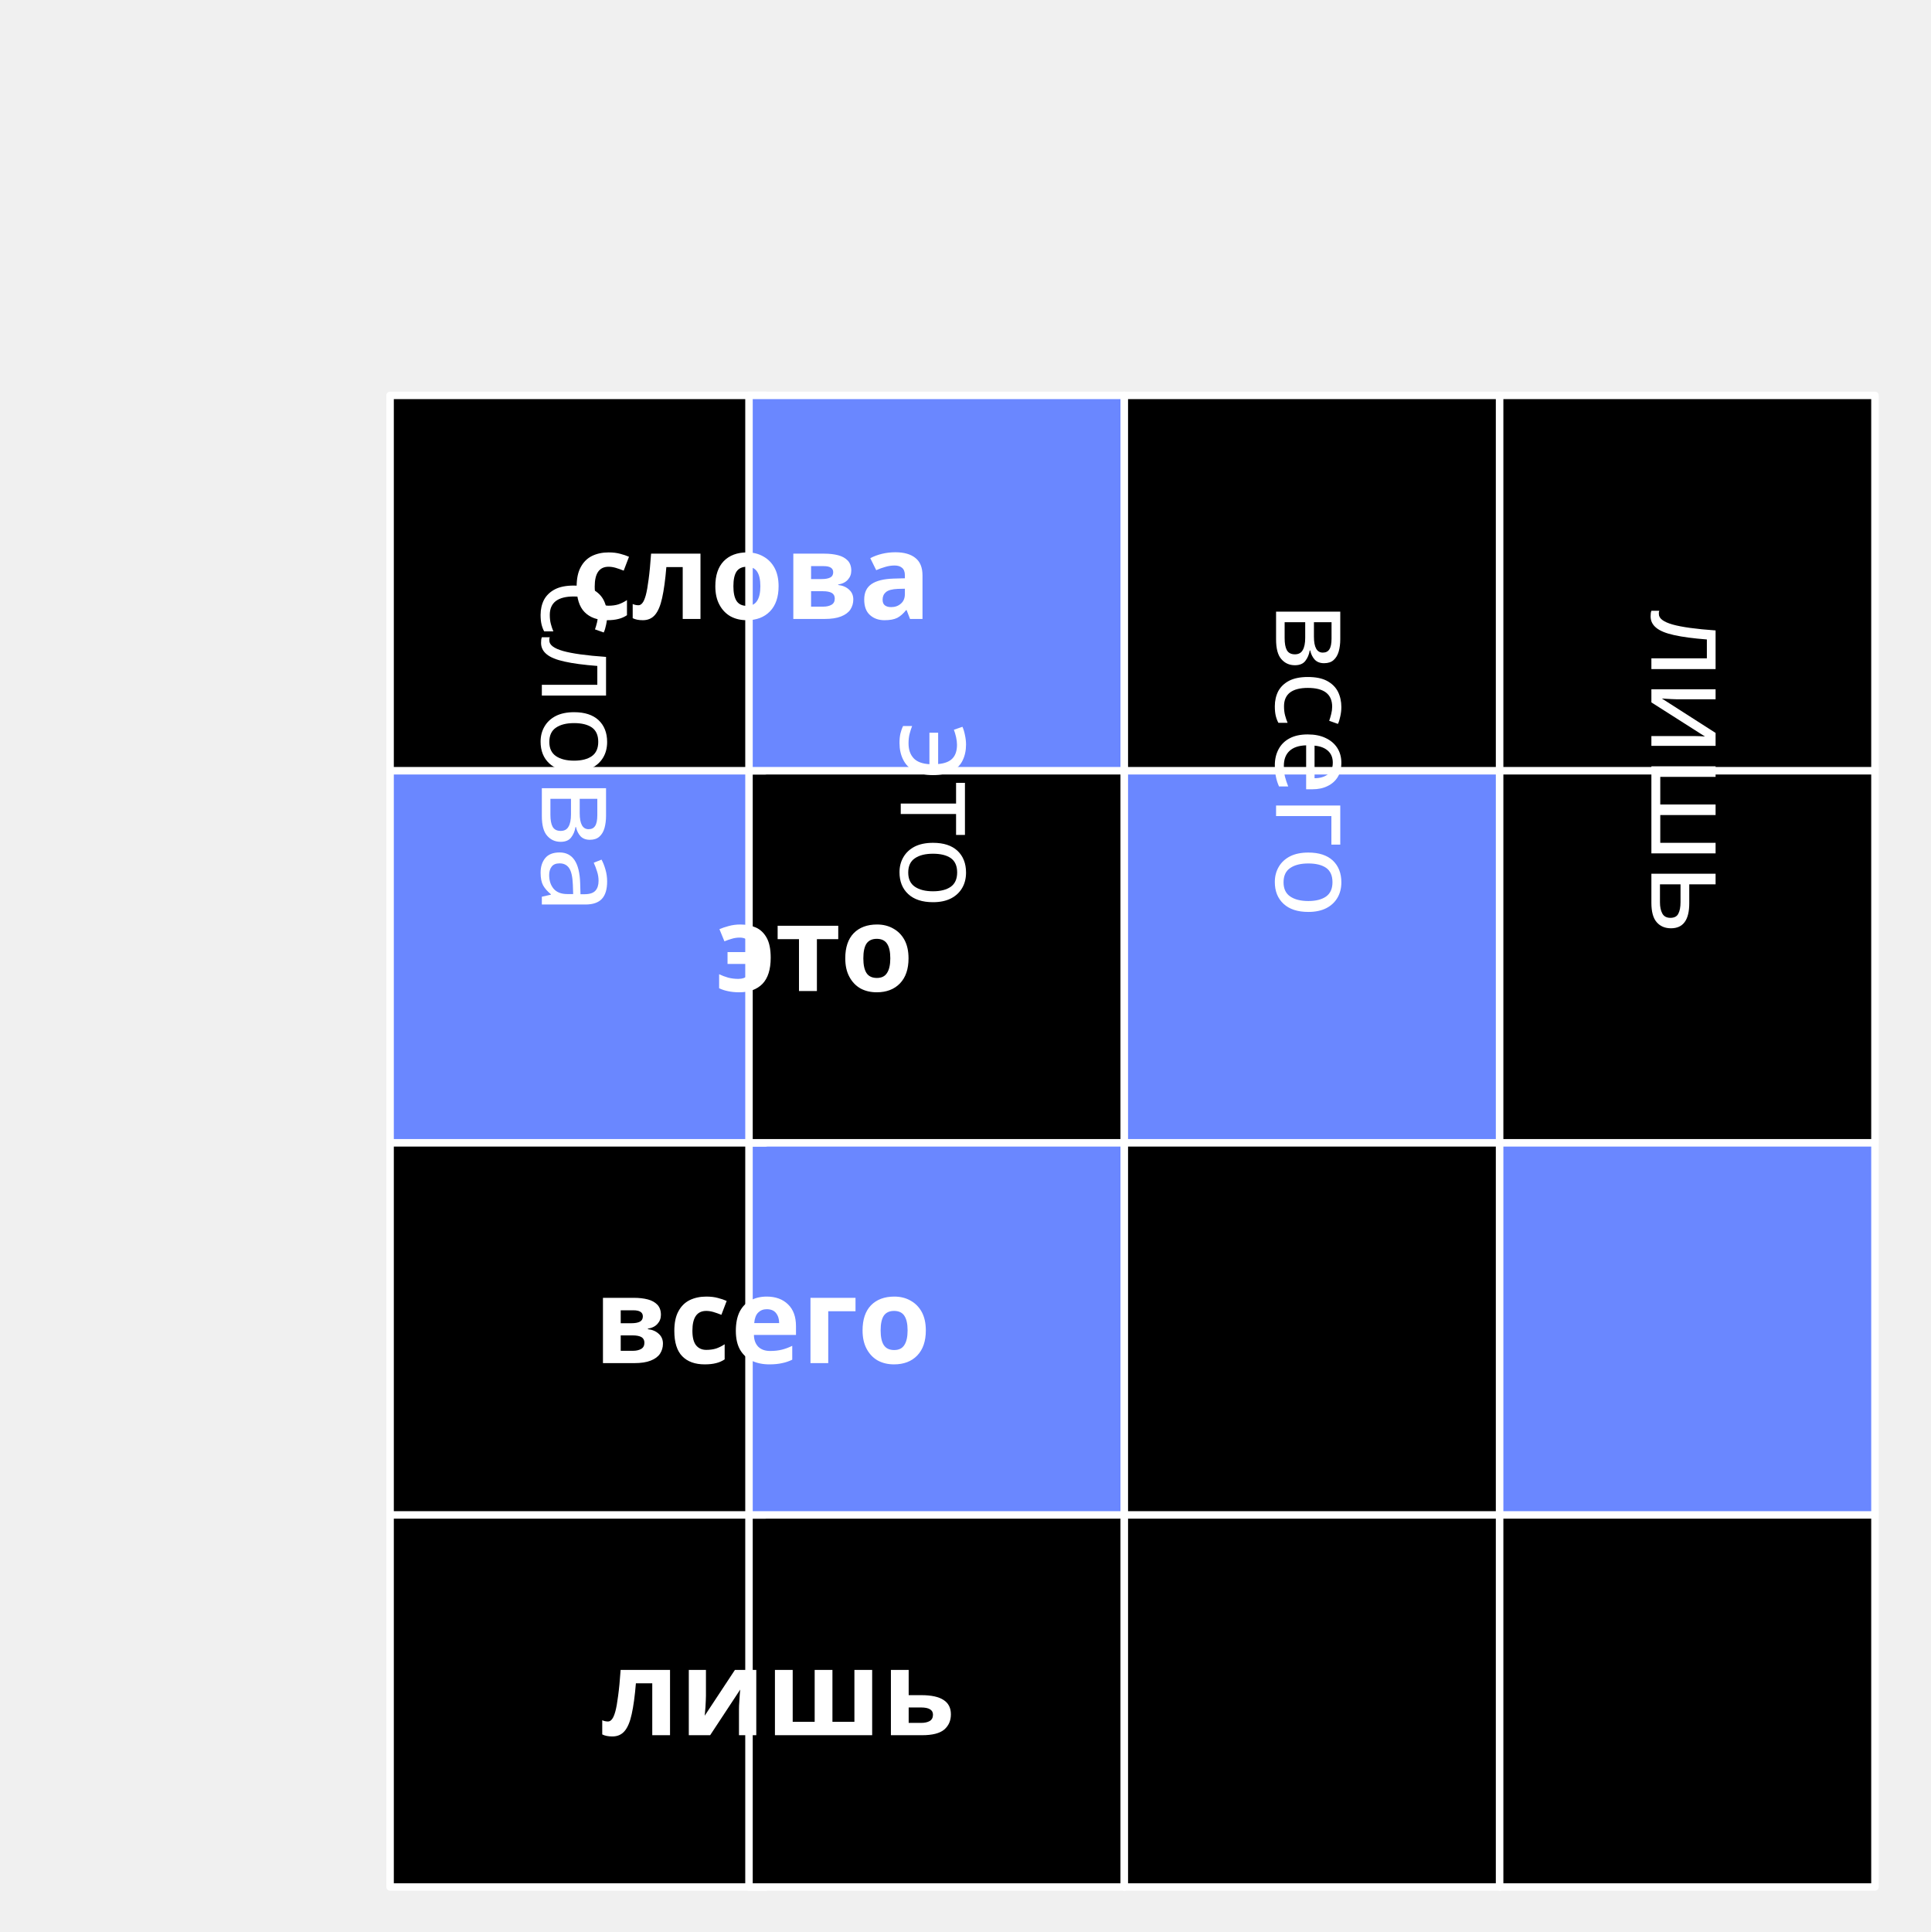
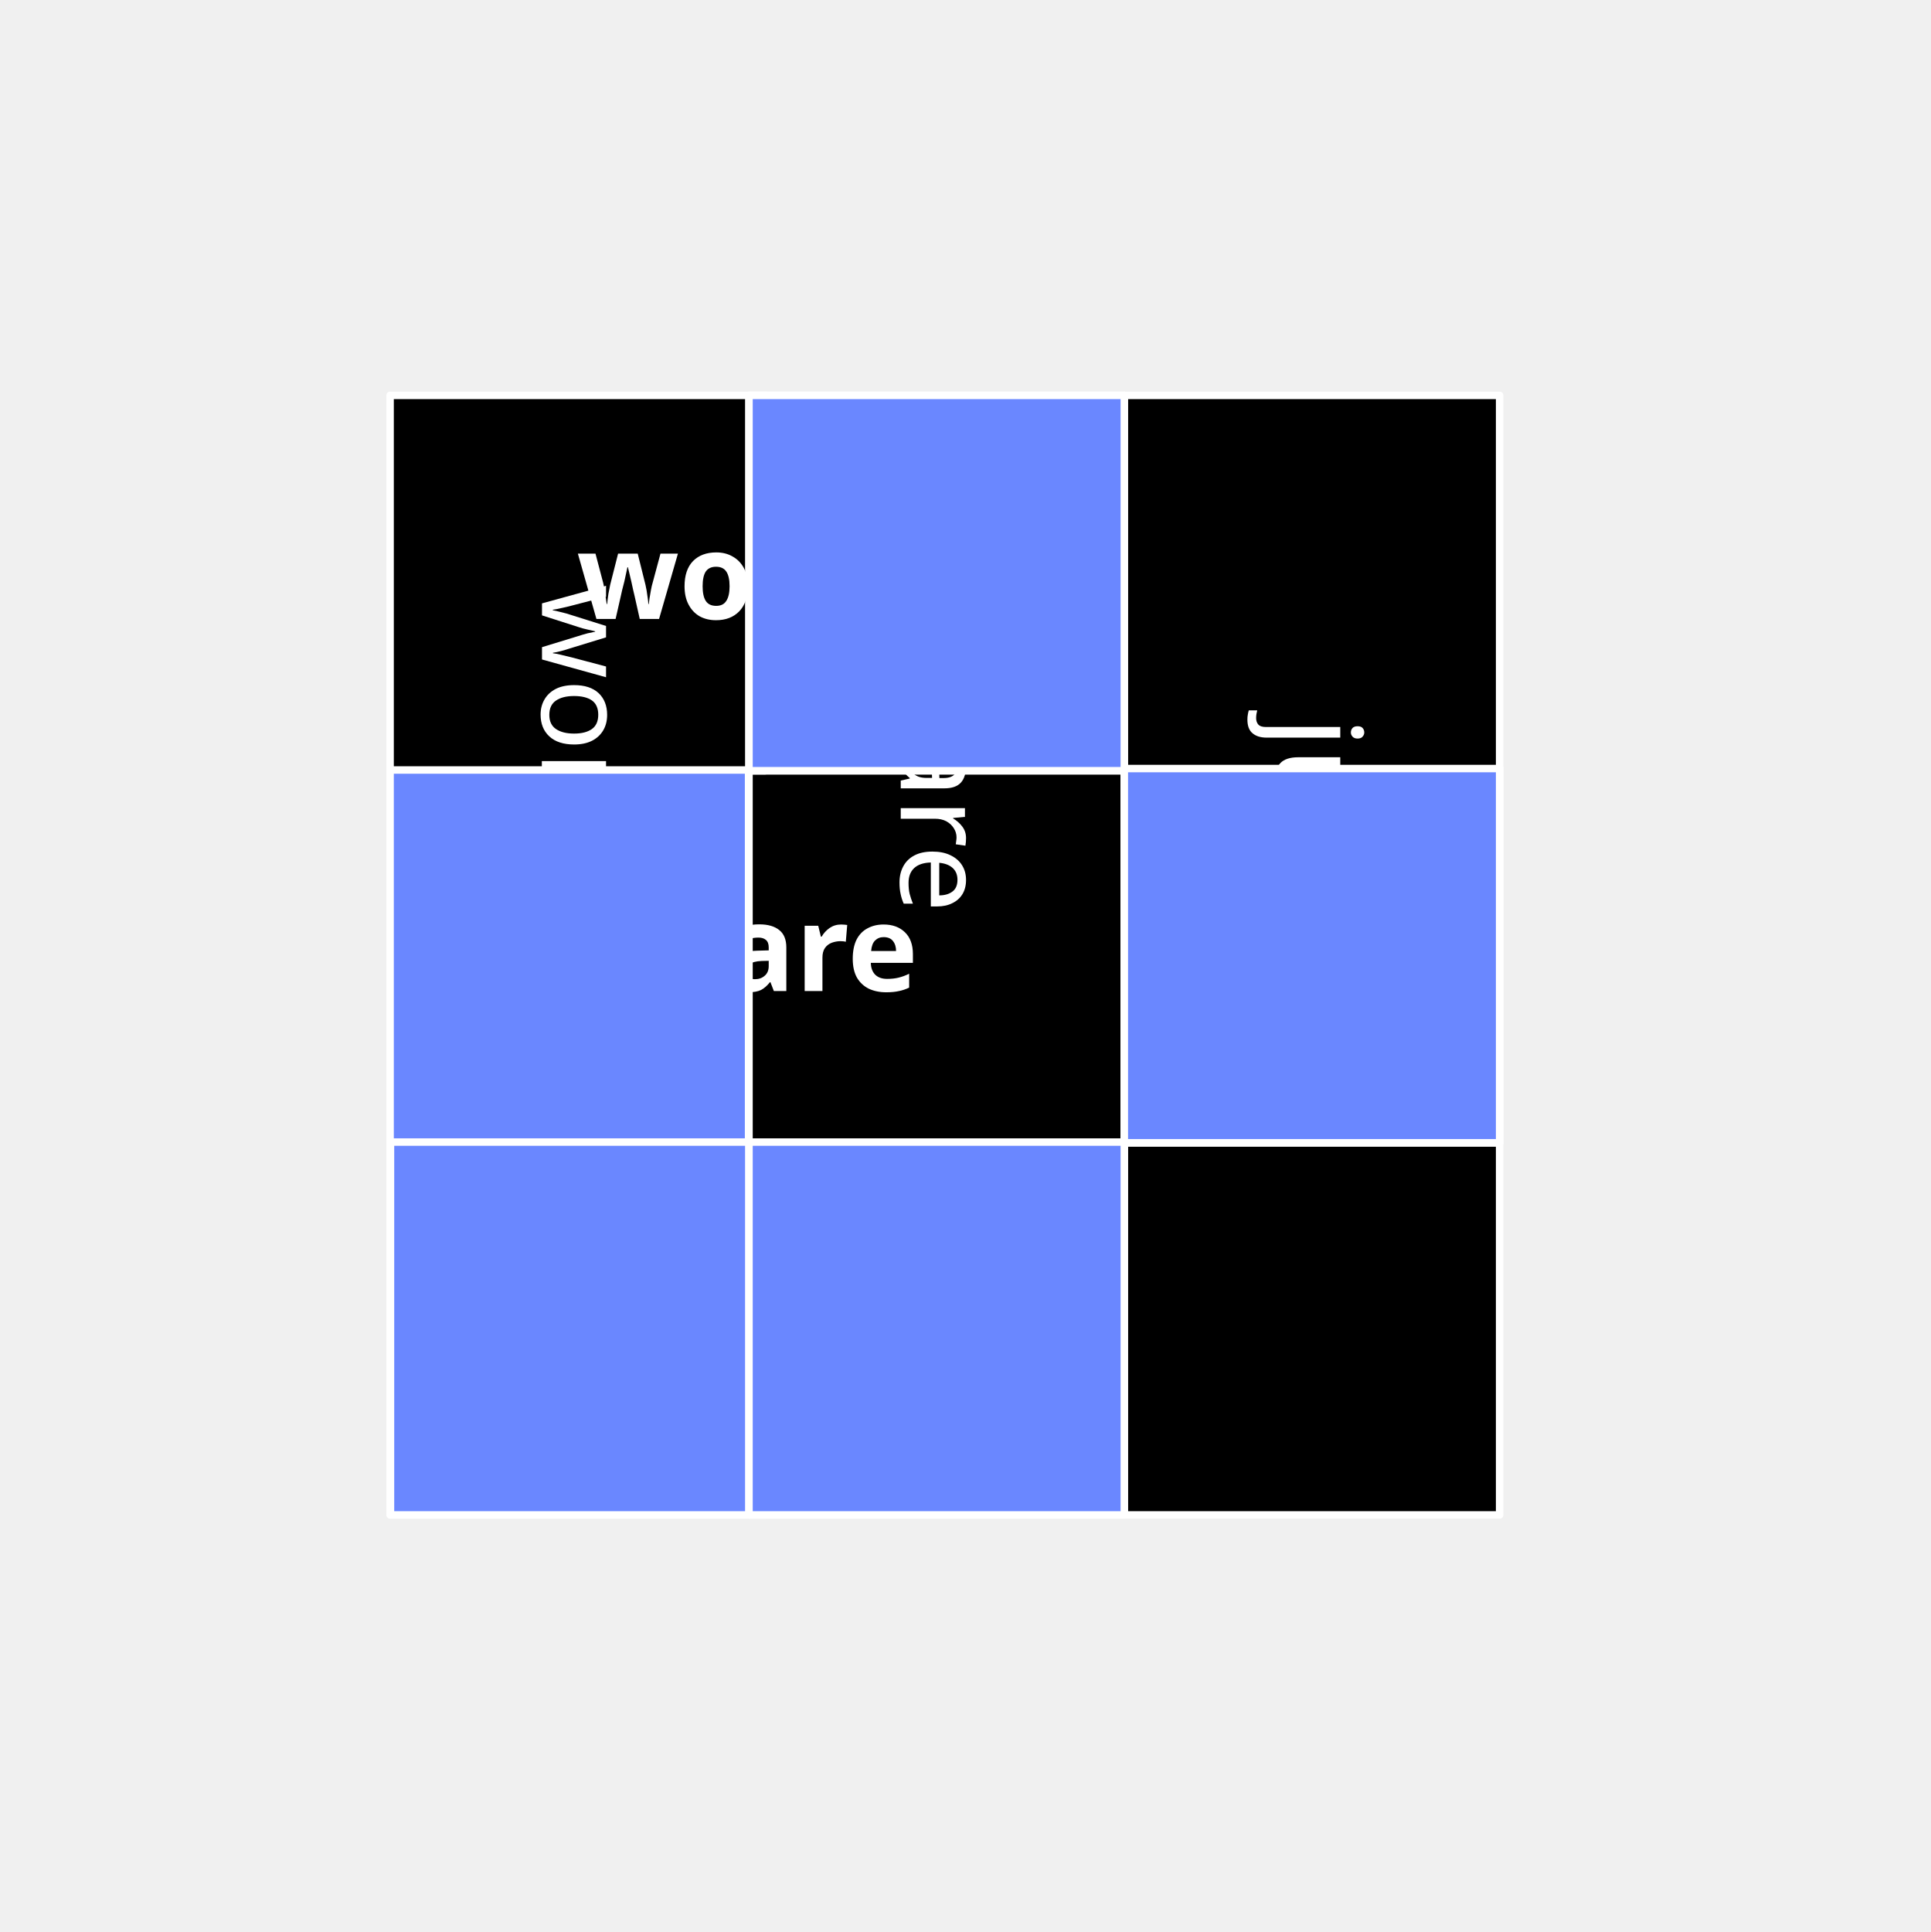
<svg xmlns="http://www.w3.org/2000/svg" xmlns:ns1="http://schemas.microsoft.com/visio/2003/SVGExtensions/" width="2.688in" height="2.69in" viewBox="0 0 193.556 193.702" xml:space="preserve" color-interpolation-filters="sRGB" class="st6">
  <ns1:documentProperties ns1:langID="1033" ns1:metric="true" ns1:viewMarkup="false">
    <ns1:userDefs>
      <ns1:ud ns1:nameU="msvNoAutoConnect" ns1:val="VT0(1):26" />
    </ns1:userDefs>
  </ns1:documentProperties>
  <style type="text/css">
	
		.st1 {fill:#000000;stroke:#ffffff;stroke-linecap:round;stroke-linejoin:round;stroke-width:0.75}
- 		.st2 {fill:#6a87ff;stroke:#ffffff;stroke-linecap:round;stroke-linejoin:round;stroke-width:0.75}
- 		.st3 {fill:none;stroke:none;stroke-linecap:round;stroke-linejoin:round;stroke-width:0.75}
- 		.st4 {fill:#ffffff;font-family:Microsoft Sans Serif;font-size:1em;font-weight:bold}
- 		.st5 {fill:#ffffff;font-family:Microsoft Sans Serif;font-size:1em}
+ 		.st2 {fill:none;stroke:none;stroke-linecap:round;stroke-linejoin:round;stroke-width:0.75}
+ 		.st3 {fill:#ffffff;font-family:Microsoft Sans Serif;font-size:1em;font-weight:bold}
+ 		.st4 {fill:#ffffff;font-family:Microsoft Sans Serif;font-size:1em}
+ 		.st5 {fill:#6a87ff;stroke:#ffffff;stroke-linecap:round;stroke-linejoin:round;stroke-width:0.75}
		.st6 {fill:none;fill-rule:evenodd;font-size:12px;overflow:visible;stroke-linecap:square;stroke-miterlimit:3}
	
	</style>
-   <g ns1:mID="15" ns1:index="4" ns1:groupContext="foregroundPage">
+   <g ns1:mID="24" ns1:index="4" ns1:groupContext="foregroundPage">
    <ns1:pageProperties ns1:drawingScale="0.0393701" ns1:pageScale="0.0393701" ns1:drawingUnits="24" ns1:shadowOffsetX="8.50394" ns1:shadowOffsetY="-8.50394" />
-     <g id="shape11-1" ns1:mID="11" ns1:groupContext="shape" transform="translate(39.1136,-4.51319)">
+     <g id="shape16-1" ns1:mID="16" ns1:groupContext="shape" transform="translate(39.1136,-41.8181)">
      <rect x="0" y="156.068" width="37.634" height="37.634" class="st1" />
    </g>
-     <g id="shape12-3" ns1:mID="12" ns1:groupContext="shape" transform="translate(75.1013,-4.51319)">
+     <g id="shape17-3" ns1:mID="17" ns1:groupContext="shape" transform="translate(75.1013,-41.8181)">
      <rect x="0" y="156.068" width="37.634" height="37.634" class="st1" />
    </g>
-     <g id="shape13-5" ns1:mID="13" ns1:groupContext="shape" transform="translate(112.736,-4.51319)">
+     <g id="shape18-5" ns1:mID="18" ns1:groupContext="shape" transform="translate(112.736,-41.8181)">
      <rect x="0" y="156.068" width="37.634" height="37.634" class="st1" />
    </g>
-     <g id="shape14-7" ns1:mID="14" ns1:groupContext="shape" transform="translate(150.37,-4.51319)">
+     <g id="shape22-7" ns1:mID="22" ns1:groupContext="shape" transform="translate(75.1013,-79.123)">
      <rect x="0" y="156.068" width="37.634" height="37.634" class="st1" />
    </g>
-     <g id="shape16-9" ns1:mID="16" ns1:groupContext="shape" transform="translate(39.1136,-41.8181)">
+     <g id="shape23-9" ns1:mID="23" ns1:groupContext="shape" transform="translate(112.736,-79.123)">
      <rect x="0" y="156.068" width="37.634" height="37.634" class="st1" />
    </g>
-     <g id="shape17-11" ns1:mID="17" ns1:groupContext="shape" transform="translate(75.1013,-41.8181)">
-       <rect x="0" y="156.068" width="37.634" height="37.634" class="st2" />
-     </g>
-     <g id="shape18-13" ns1:mID="18" ns1:groupContext="shape" transform="translate(112.736,-41.8181)">
+     <g id="shape26-11" ns1:mID="26" ns1:groupContext="shape" transform="translate(39.1136,-116.428)">
      <rect x="0" y="156.068" width="37.634" height="37.634" class="st1" />
    </g>
-     <g id="shape19-15" ns1:mID="19" ns1:groupContext="shape" transform="translate(150.37,-41.8181)">
-       <rect x="0" y="156.068" width="37.634" height="37.634" class="st2" />
-     </g>
-     <g id="shape21-17" ns1:mID="21" ns1:groupContext="shape" transform="translate(39.1136,-79.123)">
-       <rect x="0" y="156.068" width="37.634" height="37.634" class="st2" />
-     </g>
-     <g id="shape22-19" ns1:mID="22" ns1:groupContext="shape" transform="translate(75.1013,-79.123)">
+     <g id="shape27-13" ns1:mID="27" ns1:groupContext="shape" transform="translate(75.1013,-116.428)">
      <rect x="0" y="156.068" width="37.634" height="37.634" class="st1" />
    </g>
-     <g id="shape23-21" ns1:mID="23" ns1:groupContext="shape" transform="translate(112.736,-79.123)">
-       <rect x="0" y="156.068" width="37.634" height="37.634" class="st2" />
-     </g>
-     <g id="shape24-23" ns1:mID="24" ns1:groupContext="shape" transform="translate(150.37,-79.123)">
+     <g id="shape28-15" ns1:mID="28" ns1:groupContext="shape" transform="translate(112.736,-116.428)">
      <rect x="0" y="156.068" width="37.634" height="37.634" class="st1" />
    </g>
-     <g id="shape26-25" ns1:mID="26" ns1:groupContext="shape" transform="translate(39.1136,-116.428)">
-       <rect x="0" y="156.068" width="37.634" height="37.634" class="st1" />
-     </g>
-     <g id="shape27-27" ns1:mID="27" ns1:groupContext="shape" transform="translate(75.1013,-116.428)">
-       <rect x="0" y="156.068" width="37.634" height="37.634" class="st2" />
-     </g>
-     <g id="shape28-29" ns1:mID="28" ns1:groupContext="shape" transform="translate(112.736,-116.428)">
-       <rect x="0" y="156.068" width="37.634" height="37.634" class="st1" />
-     </g>
-     <g id="shape29-31" ns1:mID="29" ns1:groupContext="shape" transform="translate(150.37,-116.428)">
-       <rect x="0" y="156.068" width="37.634" height="37.634" class="st1" />
-     </g>
-     <g id="shape31-33" ns1:mID="31" ns1:groupContext="shape" transform="translate(-8.64168,-118.795)">
+     <g id="shape31-17" ns1:mID="31" ns1:groupContext="shape" transform="translate(-8.64168,-118.795)">
      <ns1:textBlock ns1:margins="rect(4,4,4,4)" ns1:tabSpace="42.5197" />
      <ns1:textRect cx="23.171" cy="177.252" width="46.35" height="32.901" />
-       <rect x="0" y="160.801" width="46.343" height="32.901" class="st3" />
-       <text x="9.75" y="180.85" class="st4" ns1:langID="1049">
+       <rect x="0" y="160.801" width="46.343" height="32.901" class="st2" />
+       <text x="10.3" y="180.85" class="st3" ns1:langID="1033">
        <ns1:paragraph ns1:horizAlign="2" />
-         <ns1:tabList />слова</text>
+         <ns1:tabList />words</text>
    </g>
-     <g id="shape32-36" ns1:mID="32" ns1:groupContext="shape" transform="translate(-47.401,-81.4897)">
+     <g id="shape32-20" ns1:mID="32" ns1:groupContext="shape" transform="translate(-47.401,-81.4897)">
      <ns1:textBlock ns1:margins="rect(4,4,4,4)" ns1:tabSpace="42.5197" />
      <ns1:textRect cx="42.551" cy="177.252" width="85.11" height="32.901" />
-       <rect x="0" y="160.801" width="85.102" height="32.901" class="st3" />
-       <text x="62.91" y="180.85" class="st4" ns1:langID="1049">
+       <rect x="0" y="160.801" width="85.102" height="32.901" class="st2" />
+       <text x="63.74" y="180.85" class="st3" ns1:langID="1033">
        <ns1:paragraph ns1:horizAlign="2" />
-         <ns1:tabList />это</text>
+         <ns1:tabList />are</text>
    </g>
-     <g id="shape33-39" ns1:mID="33" ns1:groupContext="shape" transform="translate(-47.401,-44.1848)">
+     <g id="shape33-23" ns1:mID="33" ns1:groupContext="shape" transform="translate(-47.401,-44.1848)">
      <ns1:textBlock ns1:margins="rect(4,4,4,4)" ns1:tabSpace="42.5197" />
      <ns1:textRect cx="42.551" cy="177.252" width="85.11" height="32.901" />
-       <rect x="0" y="160.801" width="85.102" height="32.901" class="st3" />
-       <text x="50.76" y="180.85" class="st4" ns1:langID="1049">
+       <rect x="0" y="160.801" width="85.102" height="32.901" class="st2" />
+       <text x="62.33" y="180.85" class="st3" ns1:langID="1033">
        <ns1:paragraph ns1:horizAlign="2" />
-         <ns1:tabList />всего</text>
+         <ns1:tabList />just</text>
    </g>
-     <g id="shape34-42" ns1:mID="34" ns1:groupContext="shape" transform="translate(-68.4961,-6.87987)">
-       <ns1:textBlock ns1:margins="rect(4,4,4,4)" ns1:tabSpace="42.5197" />
-       <ns1:textRect cx="53.098" cy="177.252" width="106.2" height="32.901" />
-       <rect x="0" y="160.801" width="106.197" height="32.901" class="st3" />
-       <text x="72.72" y="180.85" class="st4" ns1:langID="1049">
-         <ns1:paragraph ns1:horizAlign="2" />
-         <ns1:tabList />лишь</text>
-     </g>
-     <g id="shape36-45" ns1:mID="36" ns1:groupContext="shape" transform="translate(235.182,-7.88844) rotate(90)">
+     <g id="shape36-26" ns1:mID="36" ns1:groupContext="shape" transform="translate(235.182,-7.88844) rotate(90)">
      <ns1:textBlock ns1:margins="rect(4,4,4,4)" ns1:tabSpace="42.5197" />
      <ns1:textRect cx="23.171" cy="177.252" width="46.35" height="32.901" />
-       <rect x="0" y="160.801" width="46.343" height="32.901" class="st3" />
-       <text x="9.78" y="180.85" class="st5" ns1:langID="1049">
+       <rect x="0" y="160.801" width="46.343" height="32.901" class="st2" />
+       <text x="10.33" y="180.85" class="st4" ns1:langID="1033">
        <ns1:paragraph ns1:horizAlign="2" />
-         <ns1:tabList />слова</text>
+         <ns1:tabList />words</text>
    </g>
-     <g id="shape37-48" ns1:mID="37" ns1:groupContext="shape" transform="translate(271.17,-46.6478) rotate(90)">
+     <g id="shape37-29" ns1:mID="37" ns1:groupContext="shape" transform="translate(271.17,-46.6478) rotate(90)">
      <ns1:textBlock ns1:margins="rect(4,4,4,4)" ns1:tabSpace="42.5197" />
      <ns1:textRect cx="42.551" cy="177.252" width="85.11" height="32.901" />
-       <rect x="0" y="160.801" width="85.102" height="32.901" class="st3" />
-       <text x="62.93" y="180.85" class="st5" ns1:langID="1049">
+       <rect x="0" y="160.801" width="85.102" height="32.901" class="st2" />
+       <text x="63.76" y="180.85" class="st4" ns1:langID="1033">
        <ns1:paragraph ns1:horizAlign="2" />
-         <ns1:tabList />это</text>
+         <ns1:tabList />are</text>
    </g>
-     <g id="shape38-51" ns1:mID="38" ns1:groupContext="shape" transform="translate(308.804,-46.6478) rotate(90)">
+     <g id="shape38-32" ns1:mID="38" ns1:groupContext="shape" transform="translate(308.804,-46.6478) rotate(90)">
      <ns1:textBlock ns1:margins="rect(4,4,4,4)" ns1:tabSpace="42.5197" />
      <ns1:textRect cx="42.551" cy="177.252" width="85.11" height="32.901" />
-       <rect x="0" y="160.801" width="85.102" height="32.901" class="st3" />
-       <text x="50.79" y="180.85" class="st5" ns1:langID="1049">
+       <rect x="0" y="160.801" width="85.102" height="32.901" class="st2" />
+       <text x="62.36" y="180.85" class="st4" ns1:langID="1033">
        <ns1:paragraph ns1:horizAlign="2" />
-         <ns1:tabList />всего</text>
+         <ns1:tabList />just</text>
    </g>
-     <g id="shape39-54" ns1:mID="39" ns1:groupContext="shape" transform="translate(346.438,-67.7428) rotate(90)">
-       <ns1:textBlock ns1:margins="rect(4,4,4,4)" ns1:tabSpace="42.5197" />
-       <ns1:textRect cx="53.098" cy="177.252" width="106.2" height="32.901" />
-       <rect x="0" y="160.801" width="106.197" height="32.901" class="st3" />
-       <text x="72.74" y="180.85" class="st5" ns1:langID="1049">
-         <ns1:paragraph ns1:horizAlign="2" />
-         <ns1:tabList />лишь</text>
+     <g id="shape41-35" ns1:mID="41" ns1:groupContext="shape" transform="translate(75.1013,-116.428)">
+       <rect x="0" y="156.068" width="37.634" height="37.634" class="st5" />
+     </g>
+     <g id="shape42-37" ns1:mID="42" ns1:groupContext="shape" transform="translate(39.1136,-79.123)">
+       <rect x="0" y="156.321" width="35.948" height="37.381" class="st5" />
+     </g>
+     <g id="shape43-39" ns1:mID="43" ns1:groupContext="shape" transform="translate(112.736,-79.123)">
+       <rect x="0" y="156.179" width="37.634" height="37.523" class="st5" />
+     </g>
+     <g id="shape44-41" ns1:mID="44" ns1:groupContext="shape" transform="translate(39.1535,-41.8181)">
+       <rect x="0" y="156.321" width="35.948" height="37.381" class="st5" />
+     </g>
+     <g id="shape45-43" ns1:mID="45" ns1:groupContext="shape" transform="translate(75.1013,-41.8181)">
+       <rect x="0" y="156.321" width="37.634" height="37.381" class="st5" />
    </g>
  </g>
</svg>
